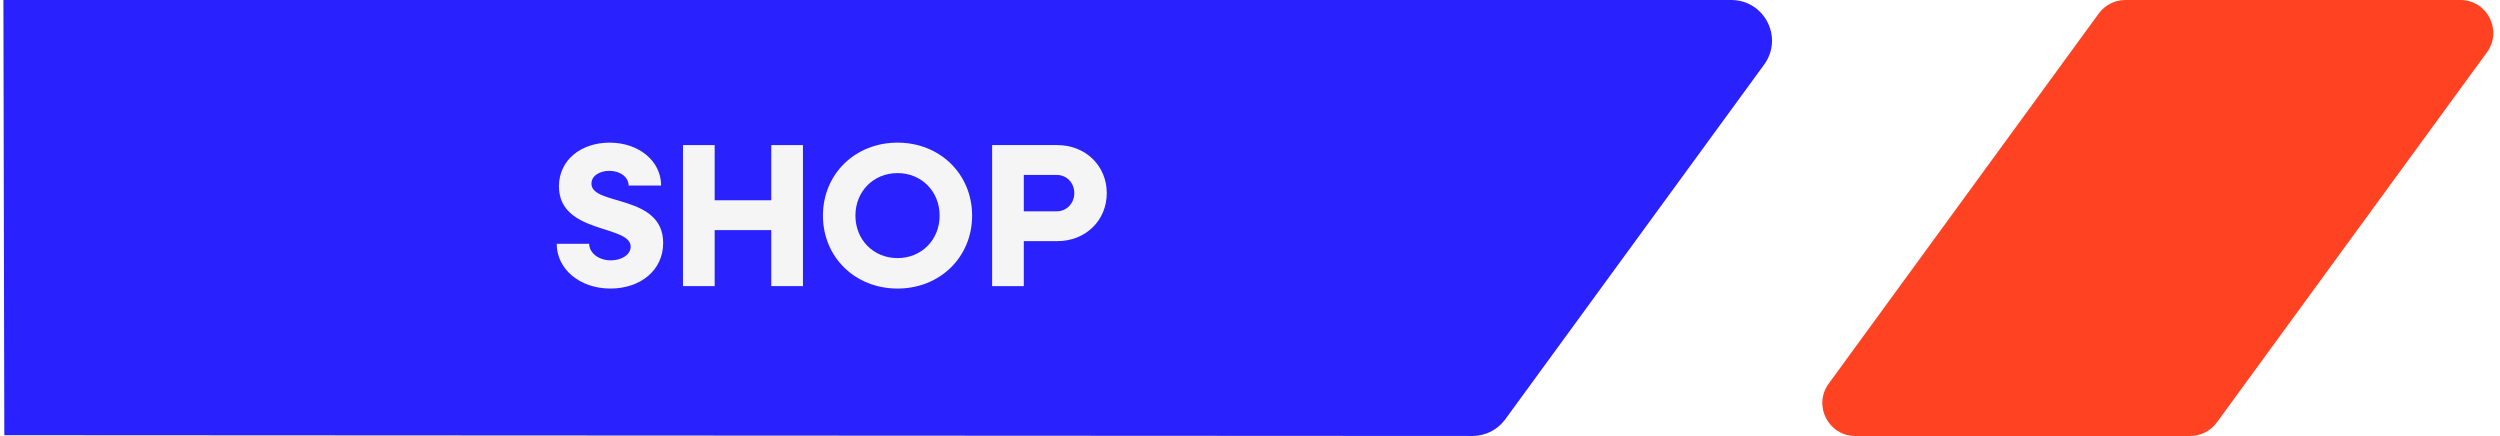
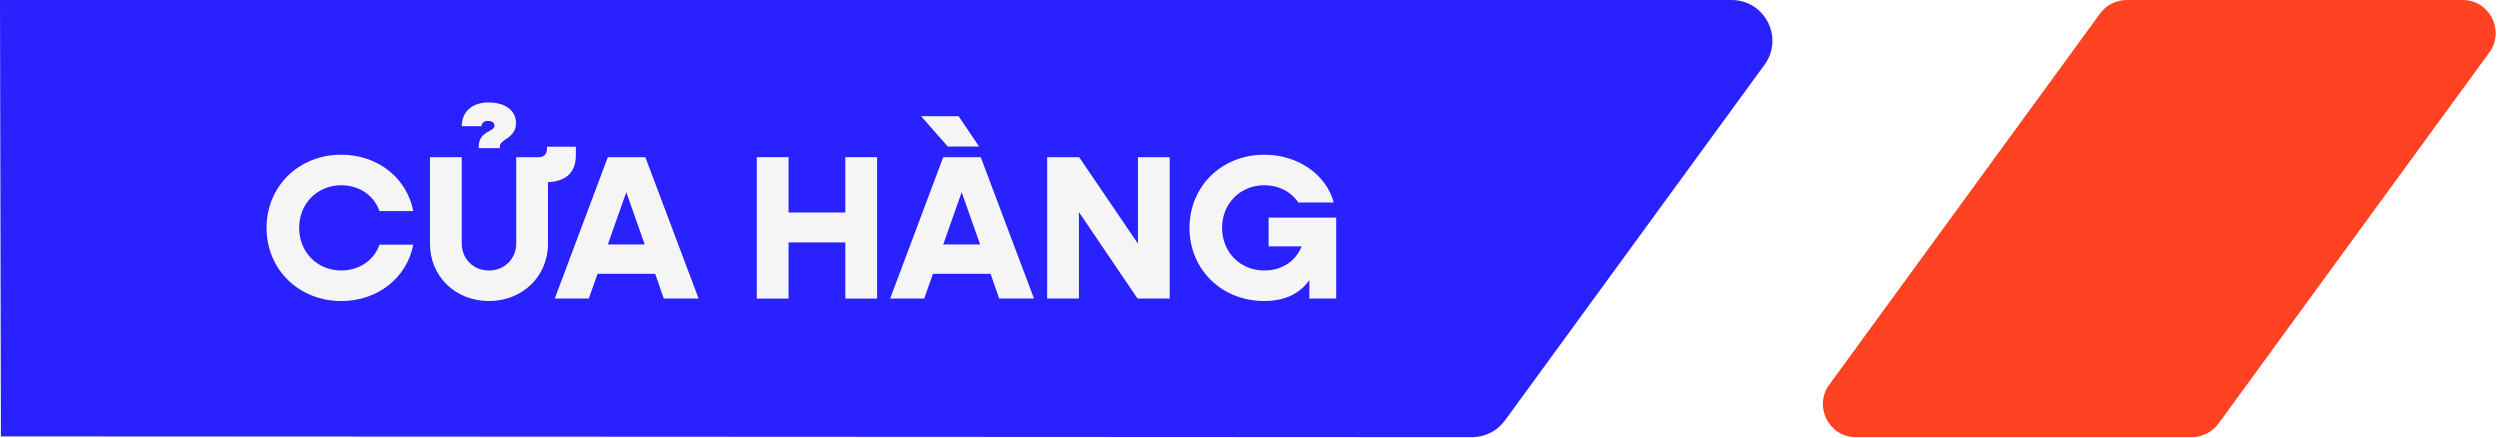
- <svg xmlns="http://www.w3.org/2000/svg" width="367" height="64" viewBox="0 0 367 64" fill="none">
-   <path d="M0.634 63.886L216.154 64C218.061 64 219.855 63.093 220.977 61.548L258.973 9.485C261.854 5.542 259.033 0 254.149 0H0.5L0.634 63.879V63.886Z" fill="#2922FF" />
-   <path d="M321.534 64H272.353C268.403 64 266.126 59.513 268.45 56.322L308.098 1.982C309.005 0.739 310.456 0 312.001 0H361.182C365.132 0 367.409 4.487 365.085 7.678L325.43 62.018C324.523 63.261 323.072 64 321.527 64H321.534Z" fill="#FF4222" />
-   <path d="M89.613 42.36C85.083 42.36 81.723 39.48 81.723 35.79H86.493C86.493 37.14 87.903 38.22 89.673 38.22C91.263 38.22 92.583 37.38 92.583 36.21C92.583 32.97 82.053 34.38 82.053 27.36C82.053 23.46 85.323 20.94 89.493 20.94C93.783 20.94 97.053 23.64 97.053 27.24H92.283C92.283 26.01 91.053 25.08 89.463 25.08C88.023 25.08 86.823 25.8 86.823 26.97C86.823 30.24 97.353 28.47 97.353 35.67C97.353 39.72 93.963 42.36 89.613 42.36Z" fill="#F5F5F6" />
-   <path d="M100.263 42V21.3H104.913V29.4H113.223V21.3H117.873V42H113.223V33.78H104.913V42H100.263Z" fill="#F5F5F6" />
-   <path d="M131.756 42.36C125.516 42.36 120.806 37.74 120.806 31.65C120.806 25.56 125.516 20.94 131.756 20.94C137.996 20.94 142.706 25.56 142.706 31.65C142.706 37.74 137.996 42.36 131.756 42.36ZM131.756 37.89C135.266 37.89 137.936 35.22 137.936 31.65C137.936 28.08 135.266 25.41 131.756 25.41C128.246 25.41 125.576 28.08 125.576 31.65C125.576 35.22 128.246 37.89 131.756 37.89Z" fill="#F5F5F6" />
-   <path d="M145.644 42V21.3H155.214C159.354 21.3 162.474 24.33 162.474 28.35C162.474 32.37 159.354 35.4 155.214 35.4H150.294V42H145.644ZM155.124 25.68H150.294V31.02H155.124C156.594 31.02 157.704 29.85 157.704 28.35C157.704 26.82 156.594 25.68 155.124 25.68Z" fill="#F5F5F6" />
+ <svg xmlns="http://www.w3.org/2000/svg" width="366" height="64" viewBox="0 0 366 64" fill="none">
+   <path d="M0.134 63.886L215.504 64C217.412 64 219.206 63.093 220.328 61.548L258.324 9.485C261.205 5.542 258.384 0 253.5 0H0L0.134 63.879V63.886Z" fill="#2922FF" />
+   <path d="M320.885 64H271.705C267.755 64 265.477 59.513 267.802 56.322L307.45 1.982C308.357 0.739 309.808 0 311.353 0H360.534C364.484 0 366.761 4.487 364.437 7.678L324.782 62.018C323.875 63.261 322.424 64 320.879 64H320.885Z" fill="#FF4222" />
+   <path d="M49.974 44.07C43.734 44.07 39.024 39.45 39.024 33.36C39.024 27.27 43.734 22.65 49.974 22.65C55.314 22.65 59.574 26.07 60.504 30.9H55.554C54.774 28.65 52.614 27.12 49.974 27.12C46.464 27.12 43.794 29.79 43.794 33.36C43.794 36.93 46.464 39.6 49.974 39.6C52.614 39.6 54.774 38.07 55.554 35.82H60.504C59.574 40.65 55.314 44.07 49.974 44.07Z" fill="#F5F5F6" />
+   <path d="M70.086 21.69V21.48C70.086 20.34 70.626 19.8 71.286 19.38C71.796 19.08 72.396 18.87 72.396 18.39C72.396 17.97 72.036 17.7 71.436 17.7C70.836 17.7 70.506 18.03 70.506 18.48H67.596C67.596 16.44 69.036 15 71.526 15C74.076 15 75.546 16.26 75.546 18.03C75.546 18.99 75.126 19.71 73.986 20.43C73.386 20.79 73.176 21.12 73.176 21.48V21.69H70.086ZM71.586 44.07C66.666 44.07 62.946 40.47 62.946 35.67V23.01H67.596V35.61C67.596 37.89 69.276 39.6 71.586 39.6C73.866 39.6 75.576 37.89 75.576 35.61V23.01H78.846C79.626 23.01 80.076 22.56 80.076 21.78V21.48H84.306V22.71C84.306 25.2 82.926 26.55 80.226 26.67V35.67C80.226 40.47 76.476 44.07 71.586 44.07Z" fill="#F5F5F6" />
+   <path d="M81.217 43.71L88.987 23.01H94.477L102.277 43.71H97.177L95.917 40.08H87.487L86.197 43.71H81.217ZM88.987 35.79H94.387L91.687 28.14L88.987 35.79Z" fill="#F5F5F6" />
+   <path d="M110.796 43.71V23.01H115.446V31.11H123.756V23.01H128.406V43.71H123.756V35.49H115.446V43.71H110.796Z" fill="#F5F5F6" />
+   <path d="M138.749 21.45L134.849 17.01H140.339L143.339 21.45H138.749ZM130.319 43.71L138.089 23.01H143.579L151.379 43.71H146.279L145.019 40.08H136.589L135.299 43.71H130.319ZM138.089 35.79H143.489L140.789 28.14L138.089 35.79Z" fill="#F5F5F6" />
+   <path d="M153.306 43.71V23.01H157.986L166.596 35.67V23.01H171.246V43.71H166.536L157.956 31.05V43.71H153.306Z" fill="#F5F5F6" />
+   <path d="M185.092 44.07C178.852 44.07 174.142 39.45 174.142 33.36C174.142 27.27 178.852 22.65 185.092 22.65C190.042 22.65 194.152 25.56 195.262 29.64H190.072C189.052 28.11 187.252 27.12 185.092 27.12C181.582 27.12 178.912 29.79 178.912 33.36C178.912 36.93 181.582 39.6 185.092 39.6C187.702 39.6 189.742 38.19 190.552 36.06H185.722V31.86H195.622V43.71H191.692V41.01C190.282 43.02 188.032 44.07 185.092 44.07Z" fill="#F5F5F6" />
</svg>
